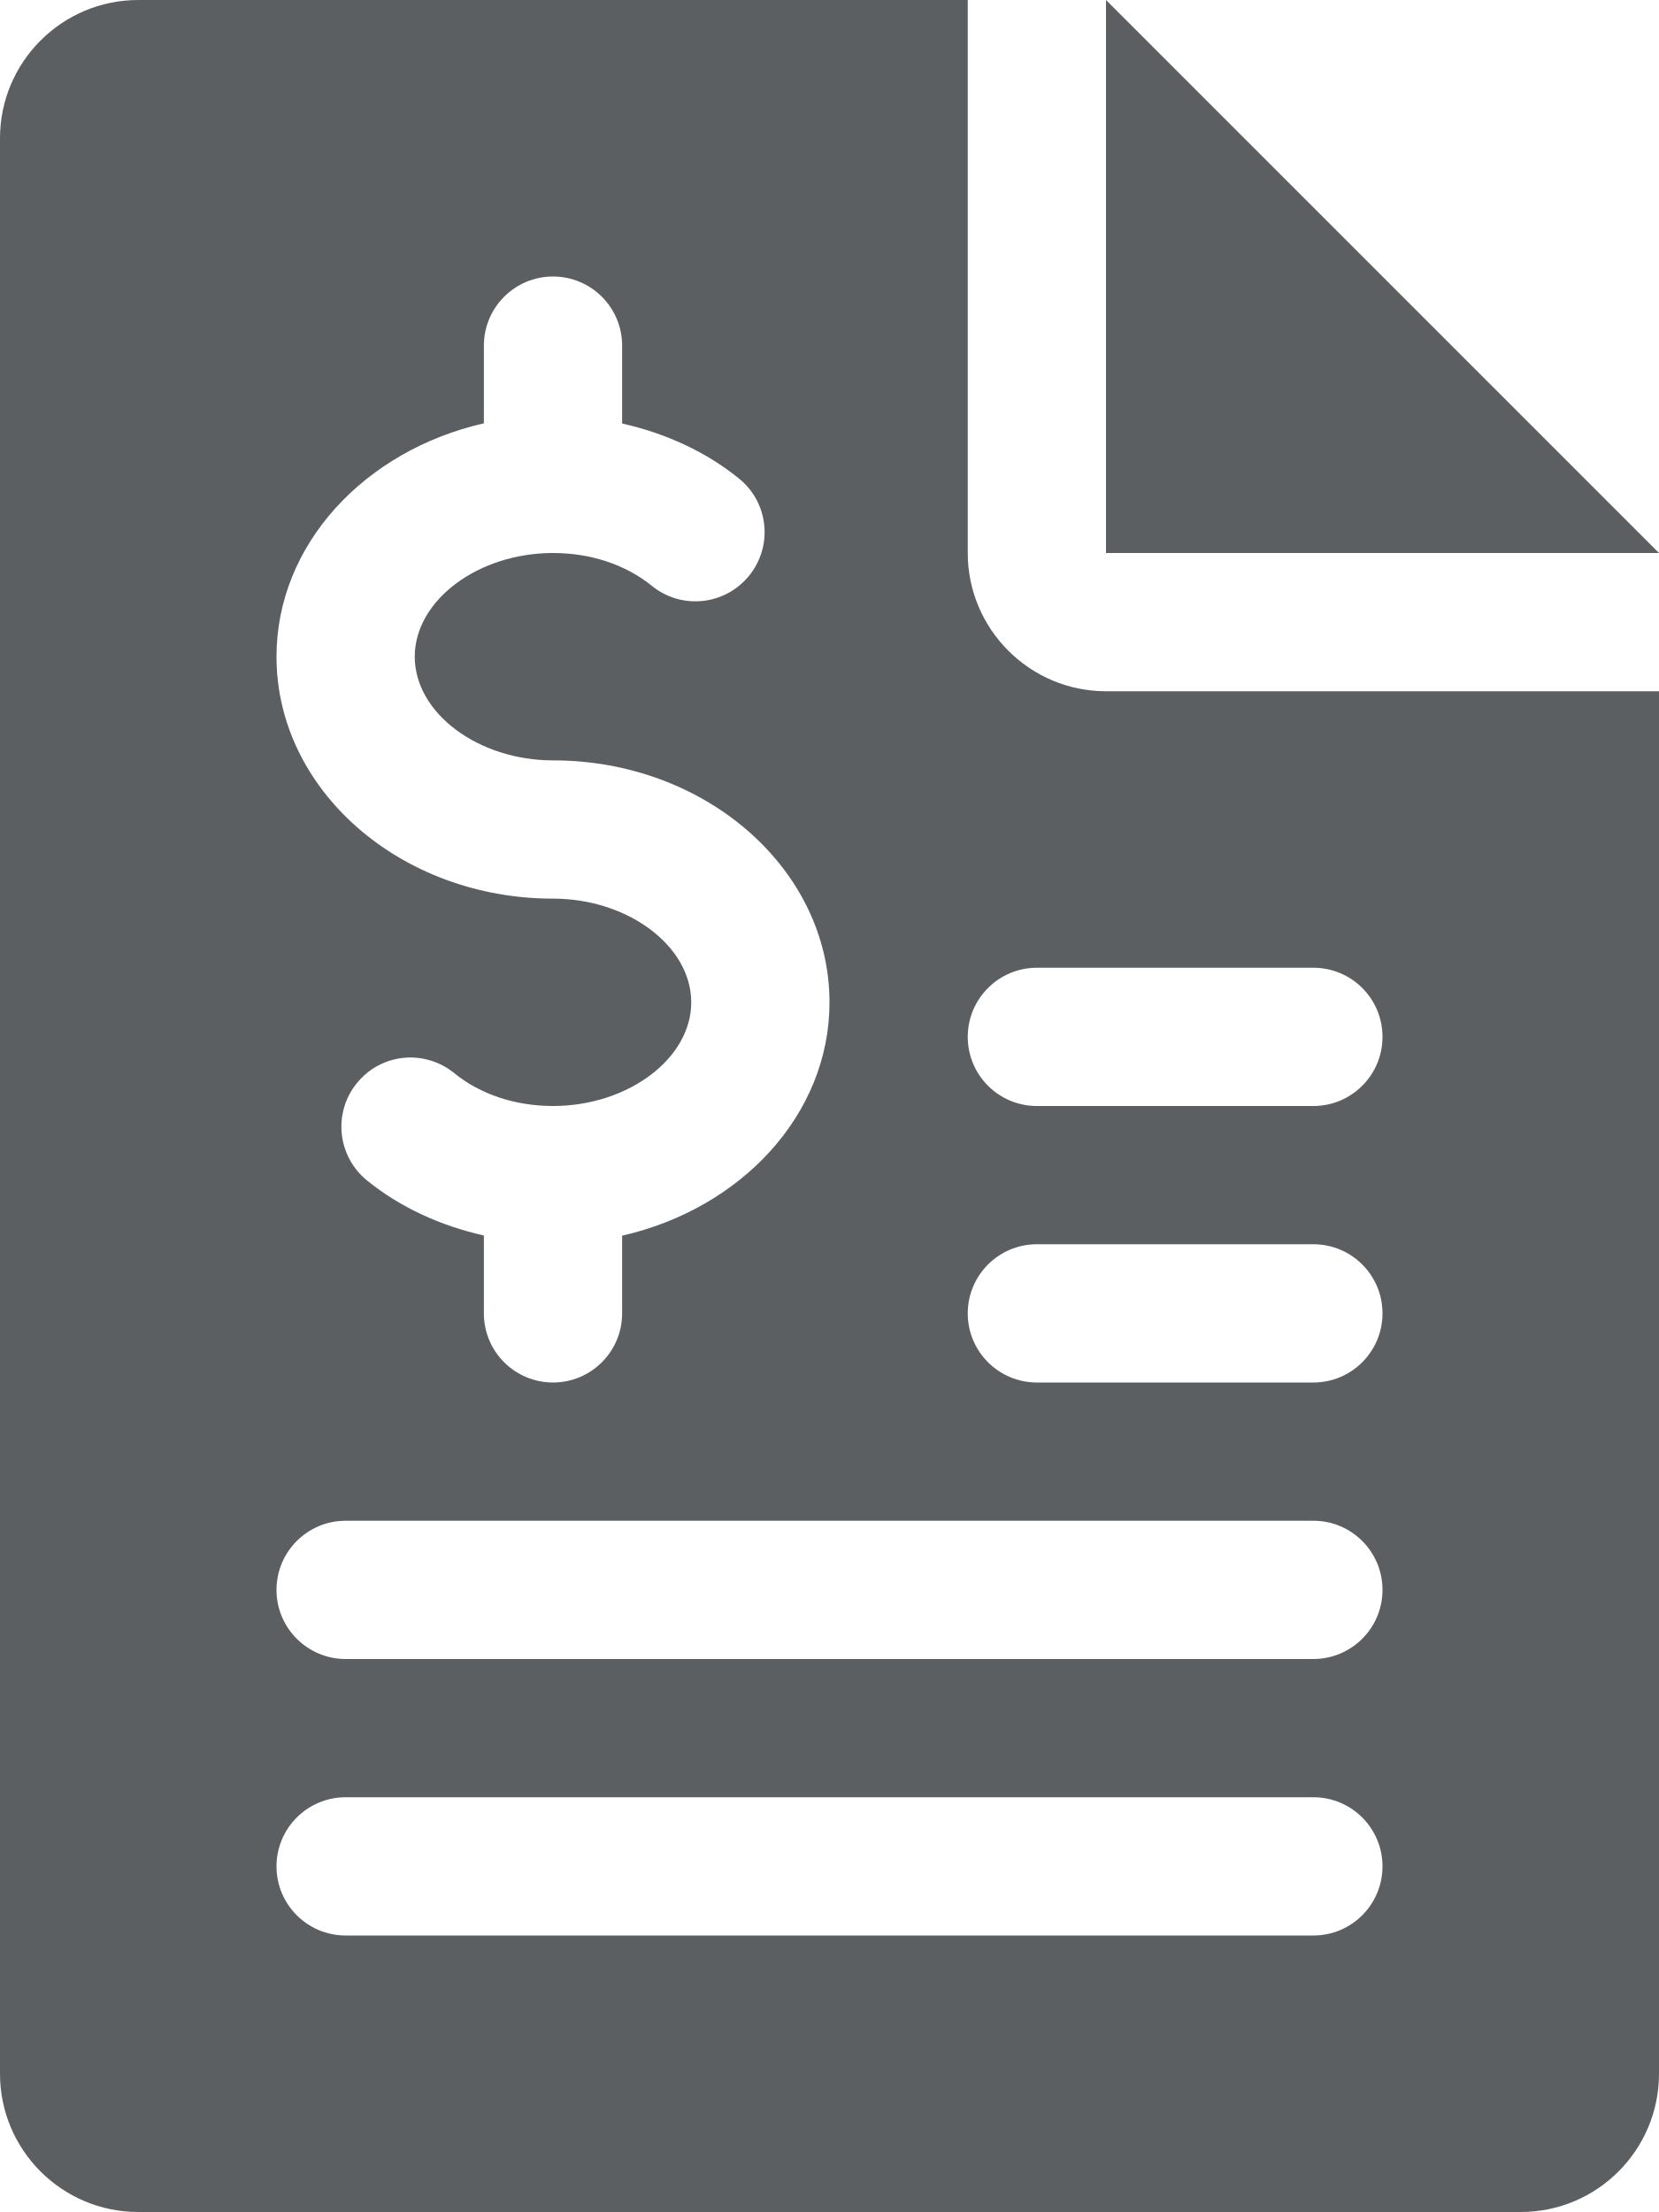
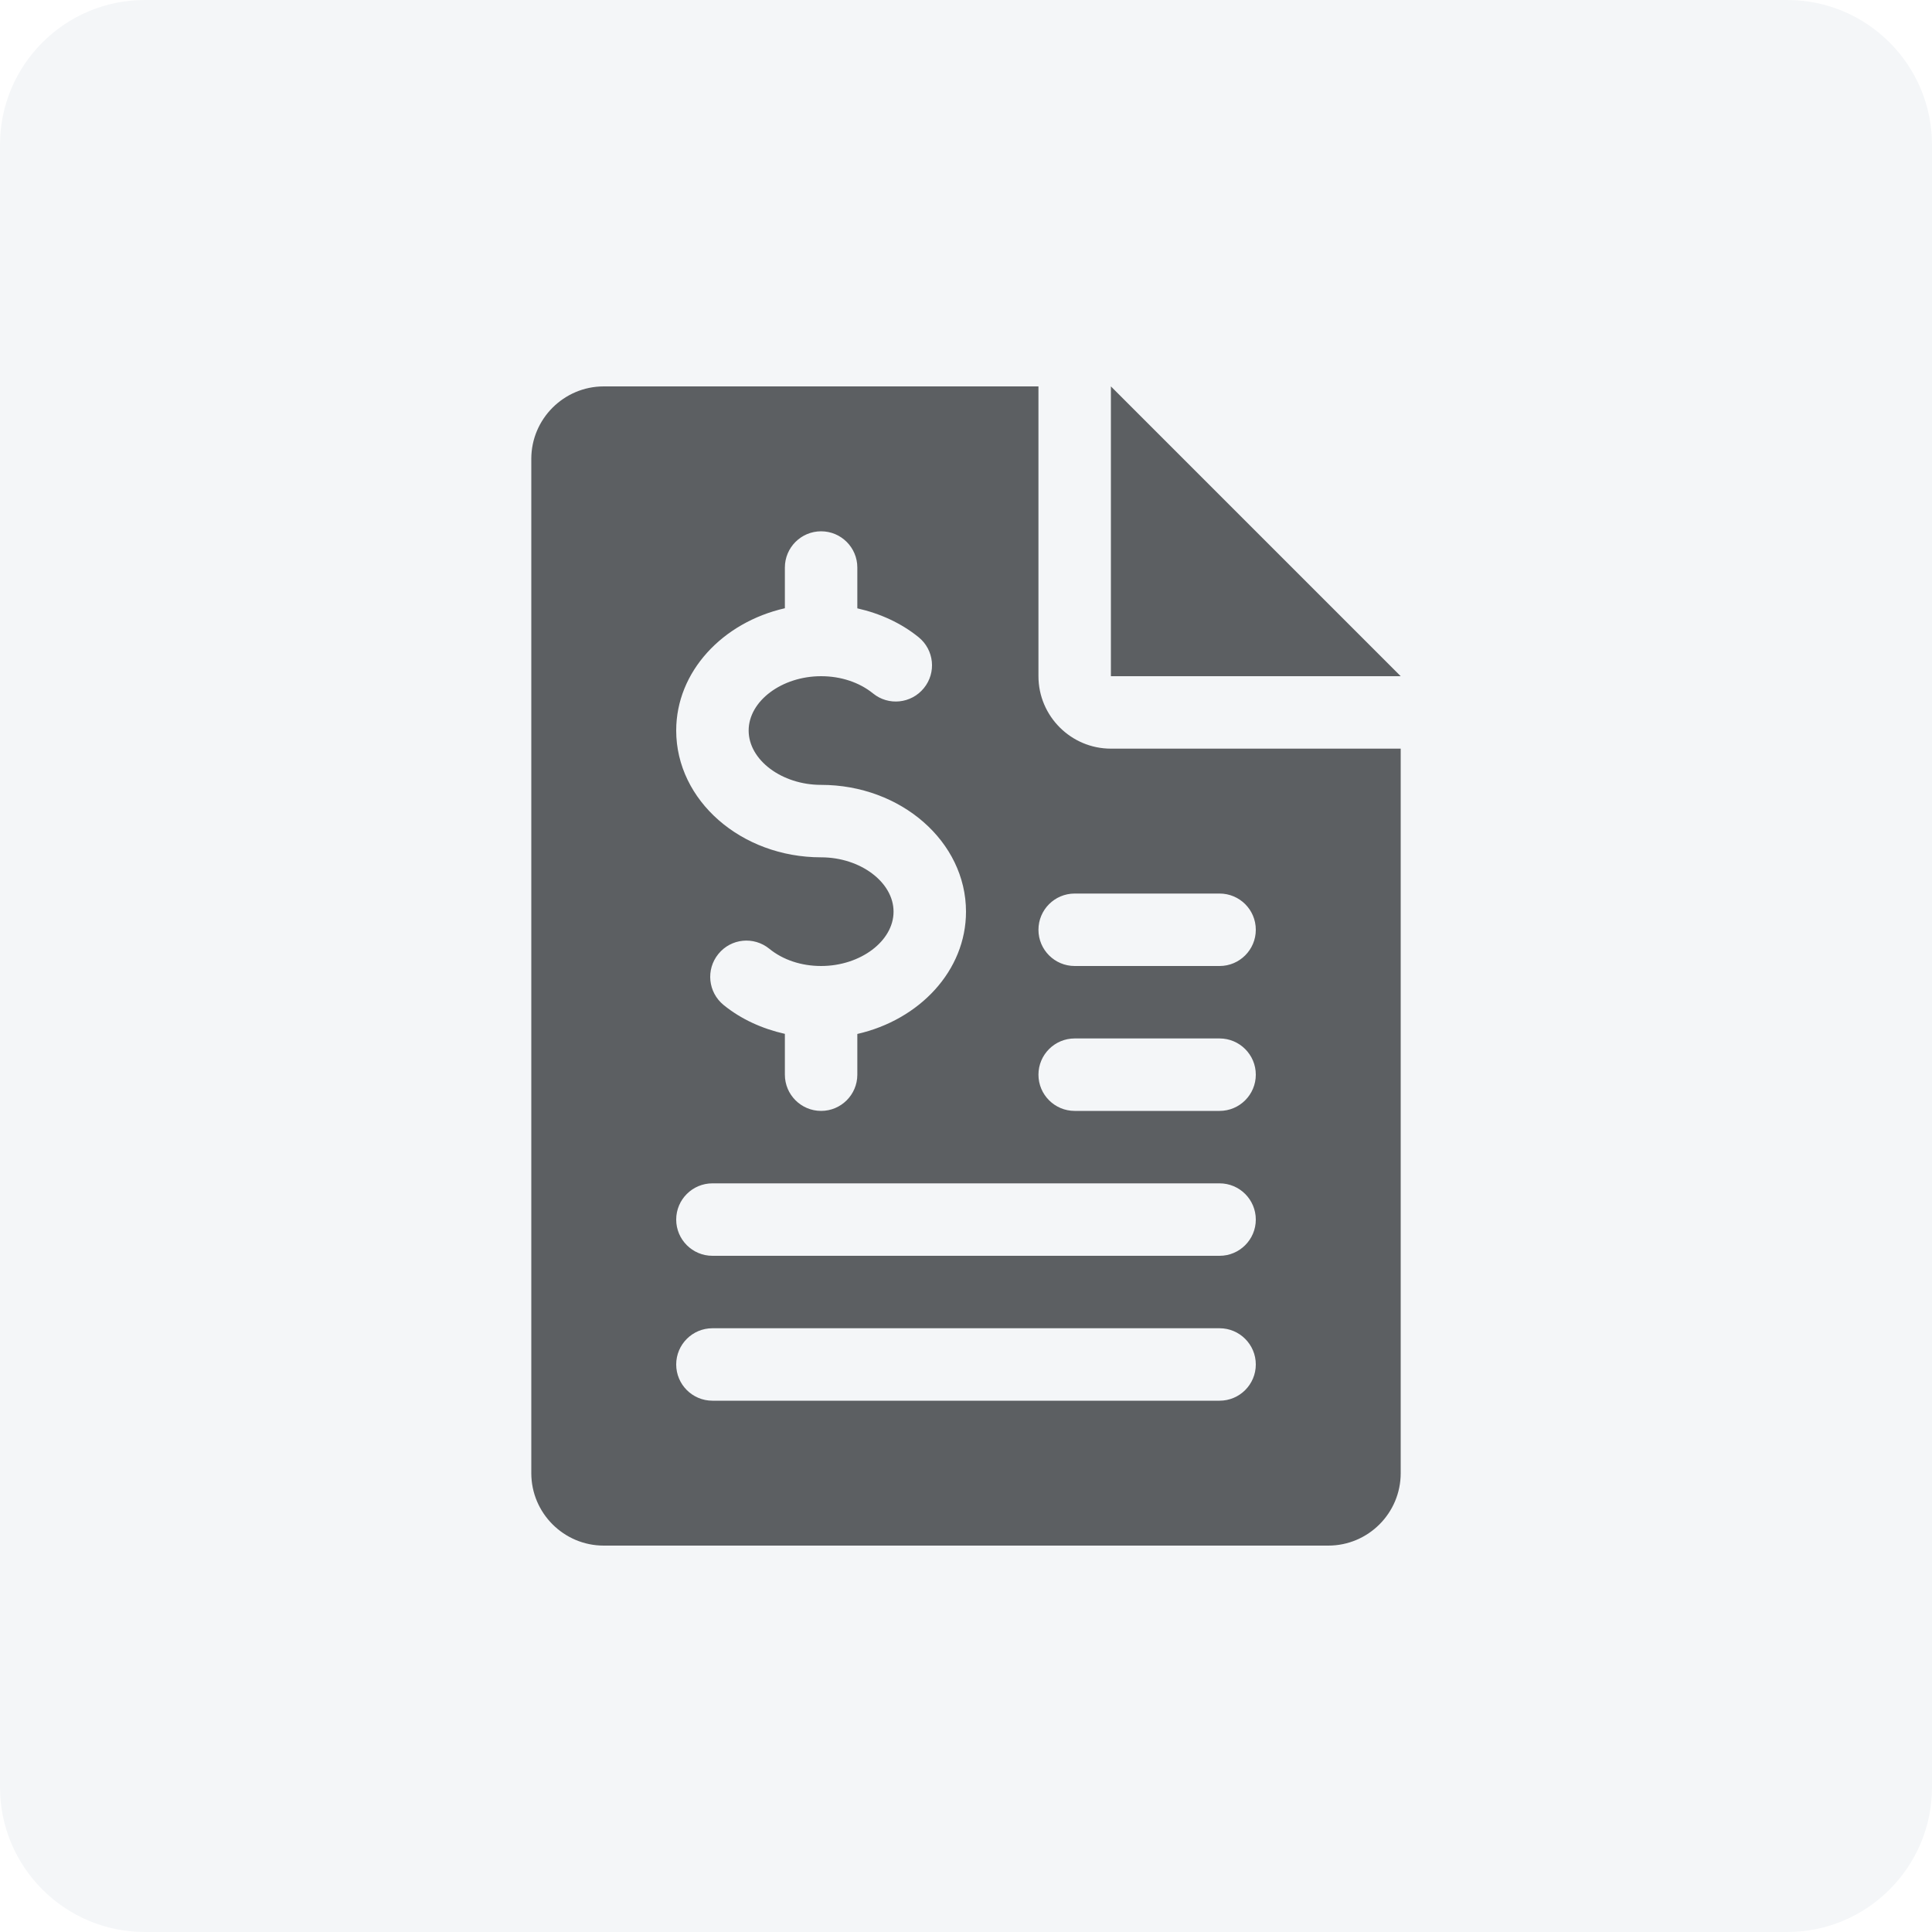
- <svg xmlns="http://www.w3.org/2000/svg" width="18" height="24" viewBox="0 0 18 24" fill="none">
-   <path d="M12 0V6H18L12 0Z" fill="#5C5F62" />
-   <path d="M12 7.5C11.174 7.5 10.5 6.827 10.5 6V0H1.5C0.673 0 0 0.673 0 1.5V22.5C0 23.328 0.673 24 1.5 24H16.5C17.328 24 18 23.328 18 22.5V7.5H12ZM5.25 4.593V3.75C5.25 3.336 5.586 3 6 3C6.414 3 6.75 3.336 6.75 3.75V4.595C7.22 4.701 7.657 4.899 8.019 5.193C8.341 5.454 8.389 5.926 8.127 6.247C7.864 6.57 7.392 6.617 7.072 6.356C6.789 6.126 6.408 6 6 6C5.187 6 4.5 6.514 4.5 7.125C4.5 7.736 5.187 8.25 6 8.25C7.654 8.25 9 9.428 9 10.875C9 12.095 8.04 13.113 6.75 13.407V14.25C6.75 14.664 6.414 15 6 15C5.586 15 5.25 14.664 5.25 14.25V13.405C4.78 13.299 4.343 13.101 3.981 12.807C3.659 12.544 3.611 12.072 3.873 11.751C4.136 11.427 4.606 11.382 4.928 11.643C5.211 11.874 5.592 12 6 12C6.813 12 7.5 11.486 7.5 10.875C7.5 10.264 6.813 9.75 6 9.75C4.346 9.75 3 8.572 3 7.125C3 5.905 3.96 4.887 5.25 4.593ZM14.25 21H3.75C3.336 21 3 20.664 3 20.25C3 19.836 3.336 19.5 3.75 19.5H14.25C14.664 19.5 15 19.836 15 20.25C15 20.664 14.664 21 14.25 21ZM14.25 18H3.75C3.336 18 3 17.664 3 17.25C3 16.836 3.336 16.5 3.75 16.5H14.25C14.664 16.5 15 16.836 15 17.25C15 17.664 14.664 18 14.25 18ZM14.25 15H11.25C10.836 15 10.5 14.664 10.5 14.25C10.5 13.836 10.836 13.5 11.25 13.5H14.25C14.664 13.5 15 13.836 15 14.25C15 14.664 14.664 15 14.25 15ZM14.25 12H11.25C10.836 12 10.5 11.664 10.5 11.25C10.5 10.836 10.836 10.5 11.25 10.5H14.25C14.664 10.5 15 10.835 15 11.25C15 11.664 14.664 12 14.25 12Z" fill="#5C5F62" />
+ <svg xmlns="http://www.w3.org/2000/svg" width="40" height="40" viewBox="0 0 40 40" fill="none">
+   <rect width="40" height="40" rx="3" fill="#F4F6F8" />
+   <path d="M23 8V14H29L23 8Z" fill="#5C5F62" />
+   <path d="M23 15.5C22.174 15.5 21.5 14.826 21.5 14V8H12.5C11.674 8 11 8.674 11 9.5V30.5C11 31.328 11.674 32 12.5 32H27.5C28.328 32 29 31.328 29 30.5V15.5H23ZM16.25 12.593V11.75C16.25 11.336 16.586 11 17 11C17.414 11 17.75 11.336 17.75 11.75V12.595C18.22 12.701 18.657 12.899 19.019 13.193C19.341 13.454 19.39 13.927 19.127 14.248C18.864 14.57 18.392 14.617 18.073 14.355C17.789 14.126 17.408 14 17 14C16.187 14 15.5 14.514 15.5 15.125C15.5 15.736 16.187 16.25 17 16.25C18.654 16.25 20 17.427 20 18.875C20 20.095 19.04 21.113 17.75 21.407V22.25C17.75 22.664 17.414 23 17 23C16.586 23 16.25 22.664 16.25 22.25V21.405C15.78 21.299 15.342 21.101 14.981 20.807C14.659 20.544 14.611 20.072 14.873 19.751C15.136 19.427 15.607 19.382 15.928 19.643C16.211 19.874 16.592 20 17 20C17.813 20 18.5 19.485 18.5 18.875C18.5 18.265 17.813 17.75 17 17.75C15.345 17.75 14 16.573 14 15.125C14 13.905 14.96 12.887 16.25 12.593ZM25.25 29H14.75C14.336 29 14 28.664 14 28.25C14 27.836 14.336 27.5 14.75 27.5H25.25C25.664 27.5 26 27.836 26 28.25C26 28.664 25.664 29 25.25 29ZM25.25 26H14.75C14.336 26 14 25.664 14 25.25C14 24.836 14.336 24.5 14.75 24.5H25.25C25.664 24.5 26 24.836 26 25.25C26 25.664 25.664 26 25.25 26ZM25.25 23H22.25C21.836 23 21.5 22.664 21.5 22.25C21.5 21.836 21.836 21.5 22.25 21.5H25.25C25.664 21.5 26 21.836 26 22.25C26 22.664 25.664 23 25.25 23ZM25.25 20H22.25C21.836 20 21.5 19.664 21.5 19.25C21.5 18.836 21.836 18.5 22.25 18.5H25.25C25.664 18.5 26 18.834 26 19.25C26 19.664 25.664 20 25.25 20Z" fill="#5C5F62" />
</svg>
